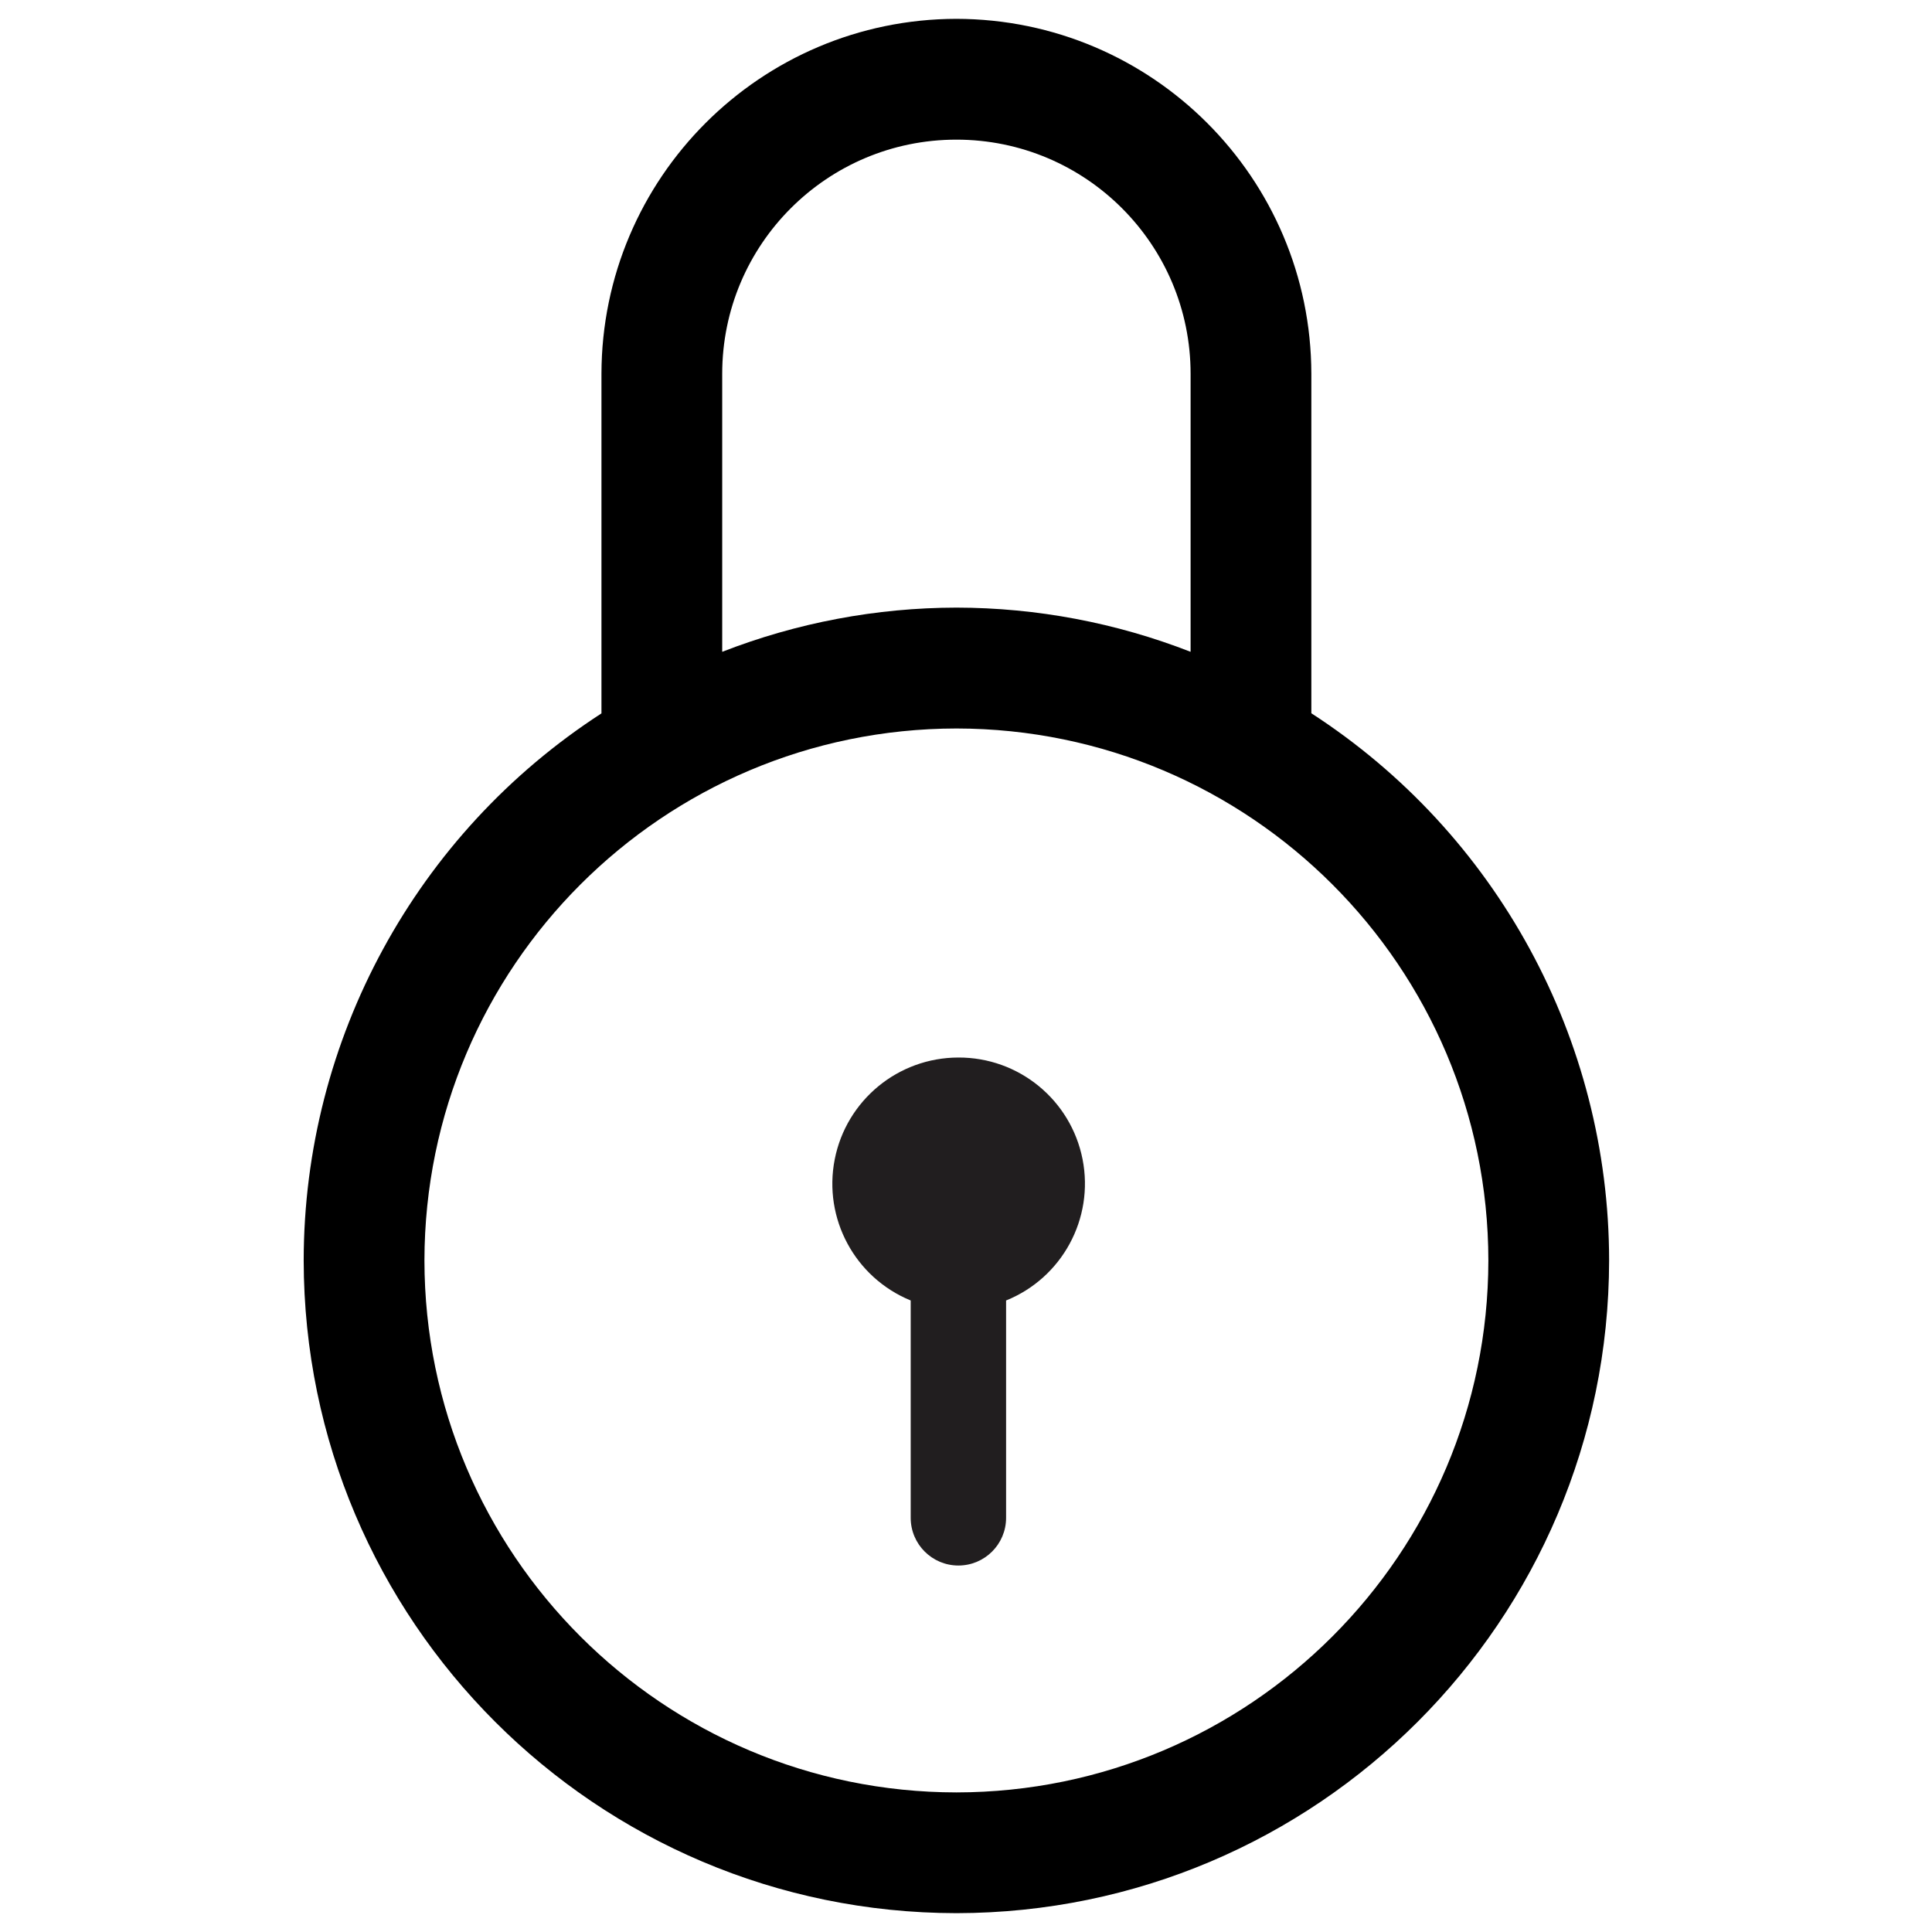
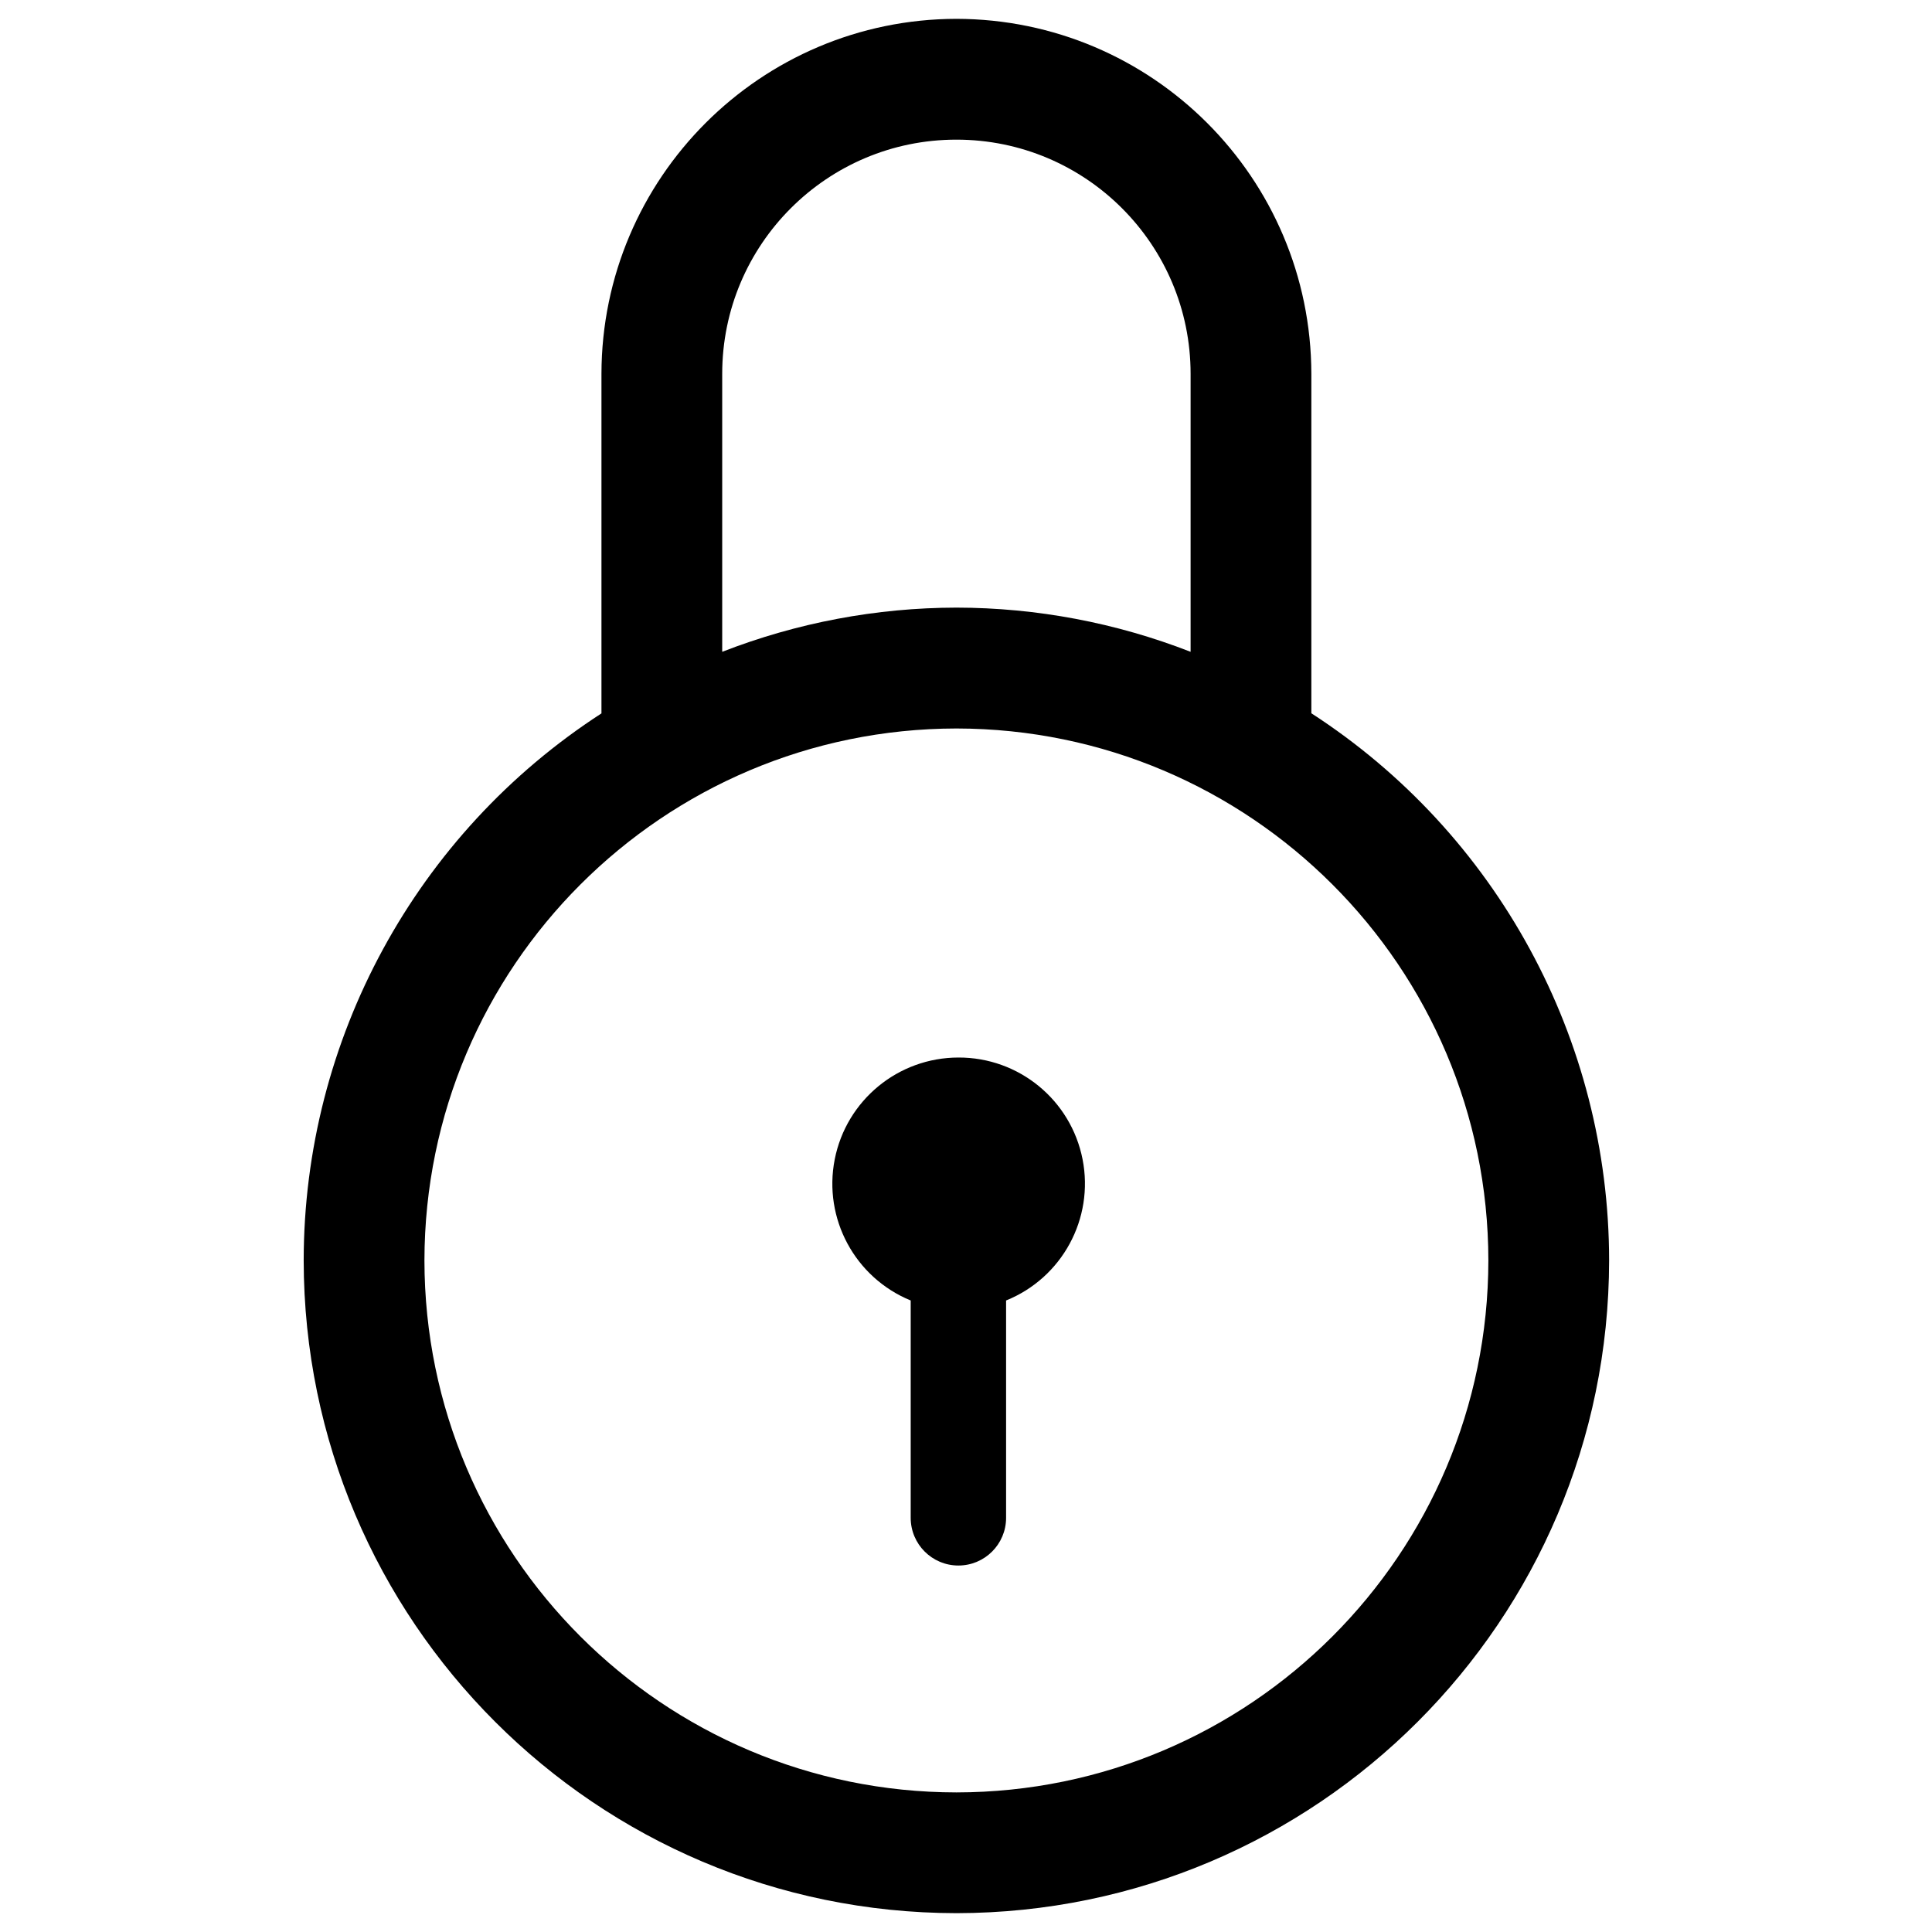
<svg xmlns="http://www.w3.org/2000/svg" viewBox="0 0 16 16">
  <path d="M9.86 5.398V3.096a1.939 1.939 0 1 0-3.879 0v2.302a5.37 5.37 0 0 1 1.94-.366 5.36 5.36 0 0 1 1.939.366zM7.921 6.032a4.411 4.411 0 0 0-4.406 4.406 4.41 4.41 0 0 0 4.406 4.405 4.41 4.41 0 0 0 4.405-4.405 4.41 4.41 0 0 0-4.405-4.406zm.411 4.737v1.8a.395.395 0 0 1-.79 0v-1.8a1.044 1.044 0 1 1 .79 0z" fill="none" />
  <path d="M10.86 5.907V3.096A2.945 2.945 0 0 0 7.921.156a2.945 2.945 0 0 0-2.94 2.94v2.812a5.403 5.403 0 0 0-2.466 4.531 5.412 5.412 0 0 0 5.406 5.405 5.412 5.412 0 0 0 5.405-5.405 5.402 5.402 0 0 0-2.466-4.532zM5.981 3.096a1.939 1.939 0 0 1 3.879 0v2.302a5.36 5.36 0 0 0-1.939-.366 5.37 5.37 0 0 0-1.94.366V3.096zm1.94 11.748a4.41 4.41 0 0 1-4.406-4.405 4.411 4.411 0 0 1 4.406-4.406 4.41 4.41 0 0 1 4.405 4.406 4.41 4.41 0 0 1-4.405 4.405z" />
-   <path d="M7.937 8.758a1.045 1.045 0 0 0-.395 2.012v1.8a.395.395 0 0 0 .79 0v-1.8a1.044 1.044 0 0 0-.395-2.012z" fill="#211e1f" />
+   <path d="M7.937 8.758a1.045 1.045 0 0 0-.395 2.012v1.8a.395.395 0 0 0 .79 0v-1.8a1.044 1.044 0 0 0-.395-2.012z" />
</svg>
